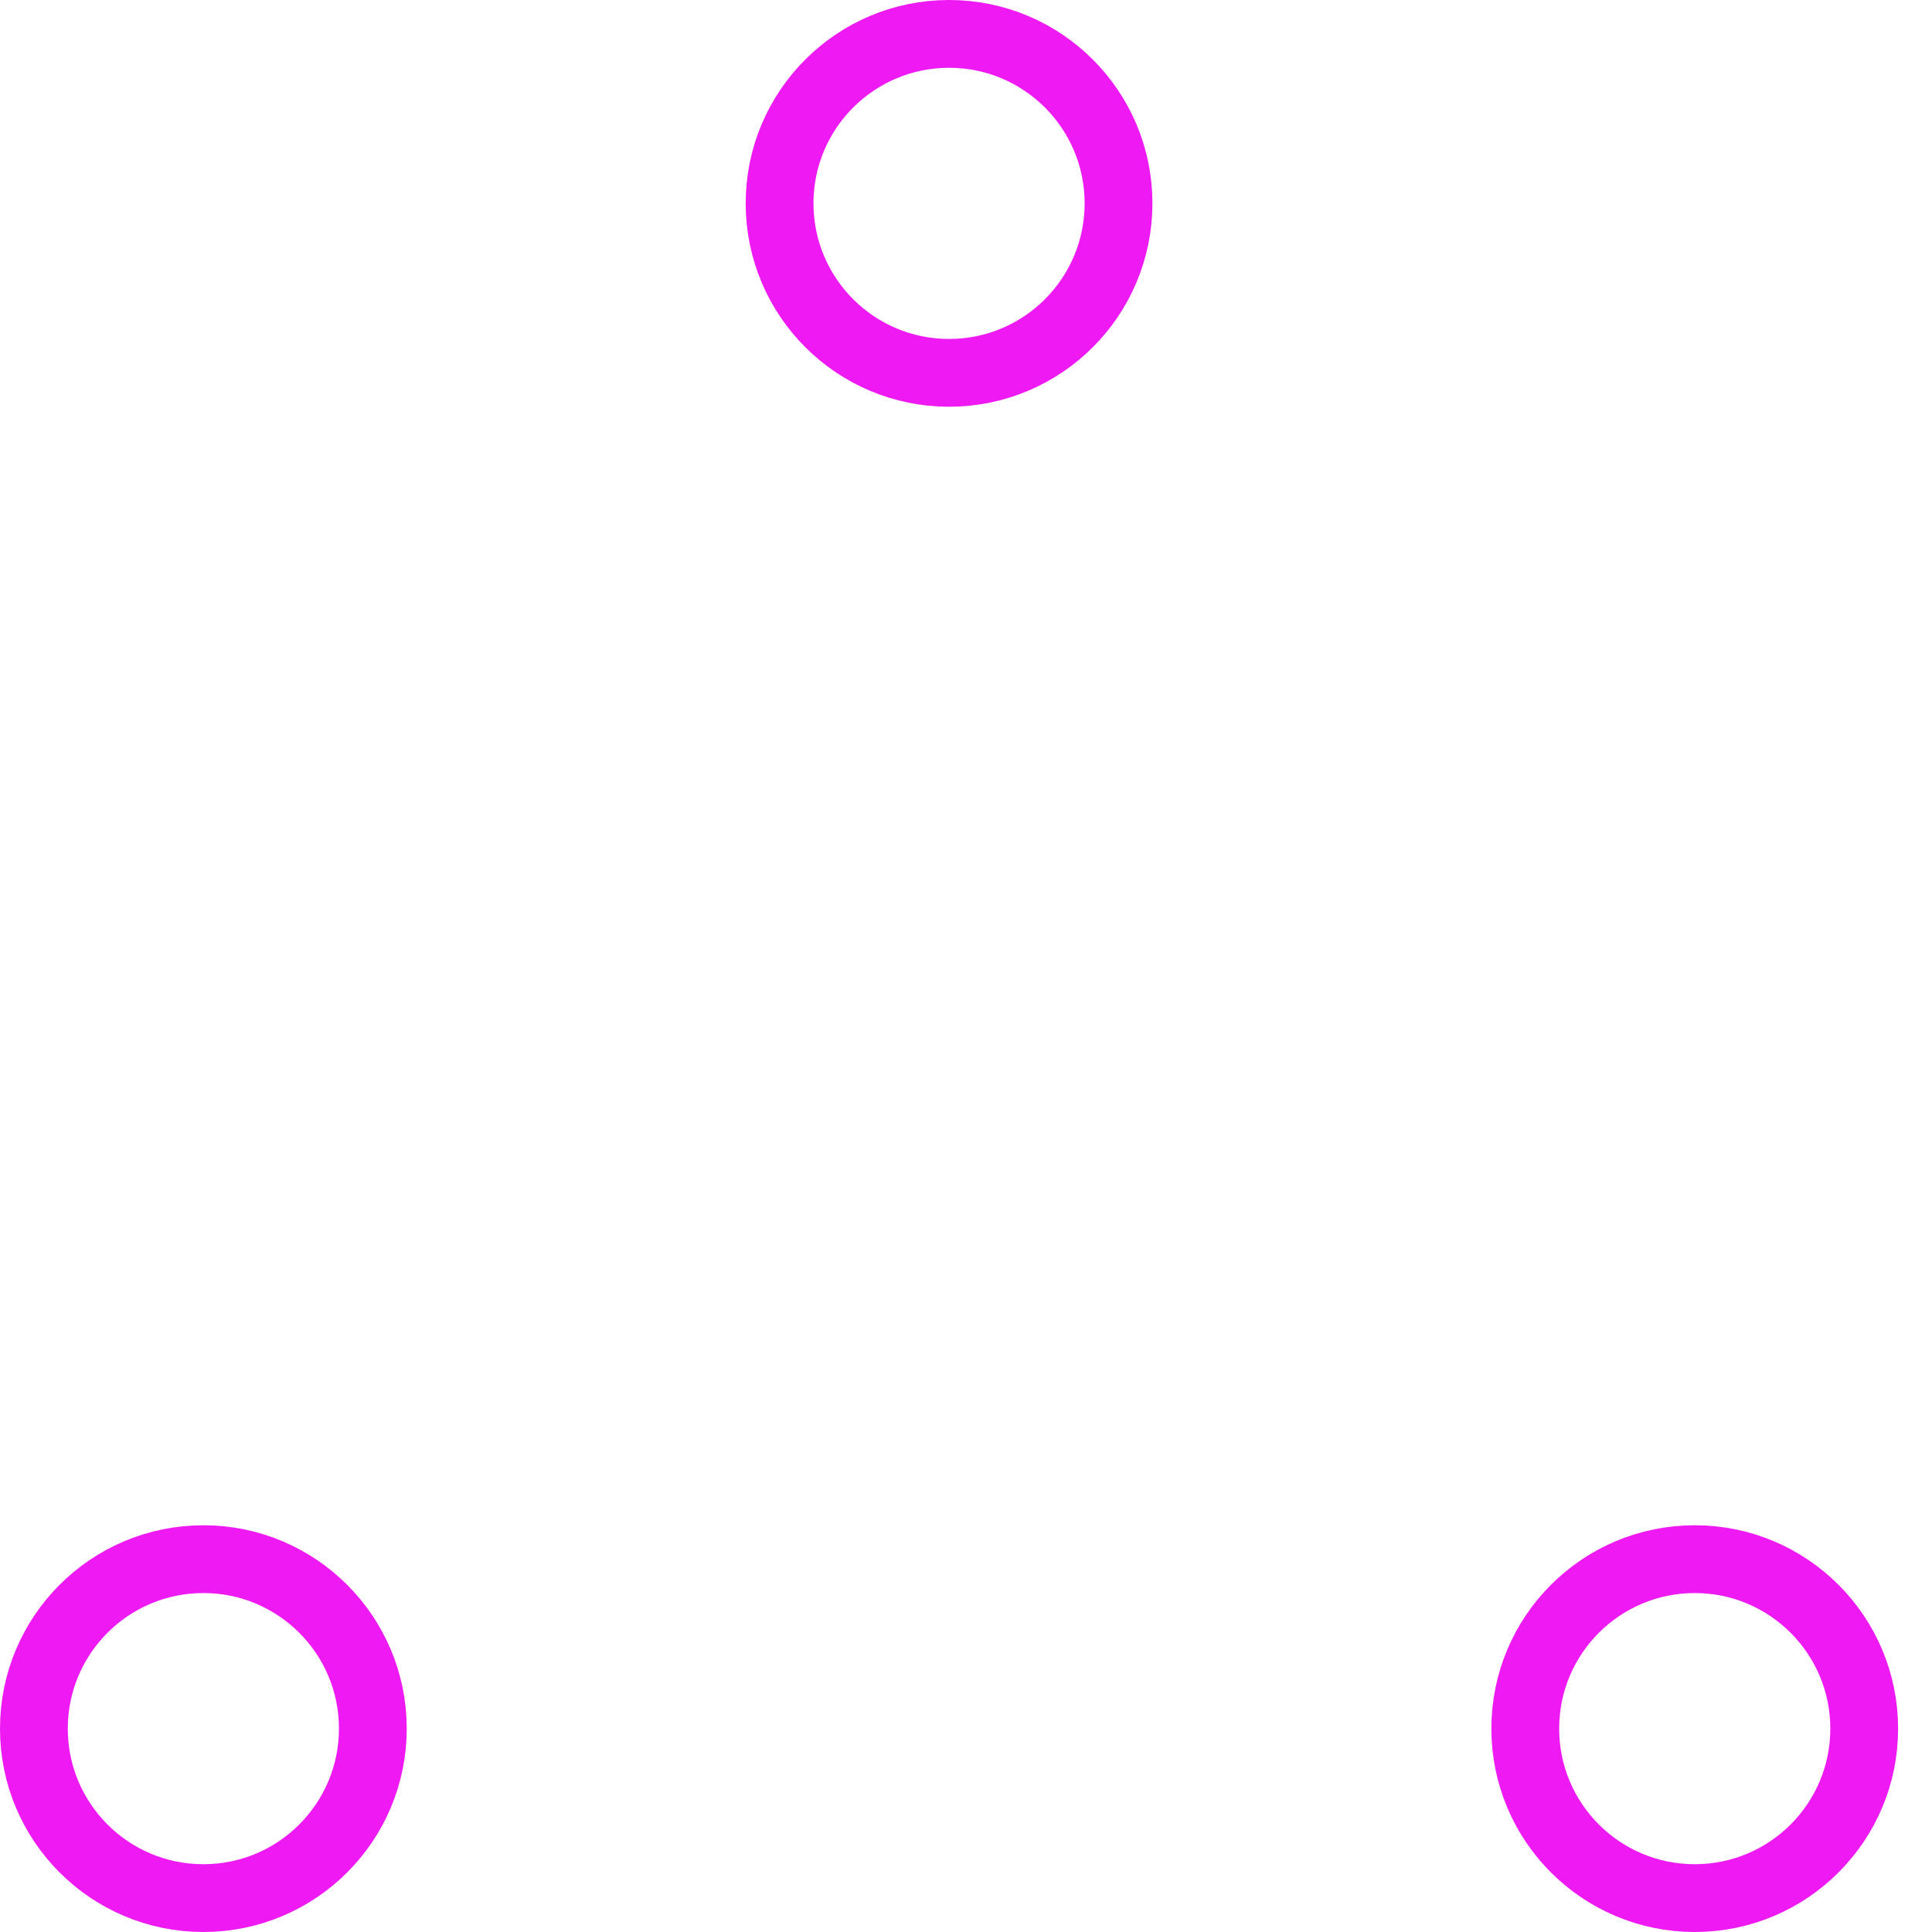
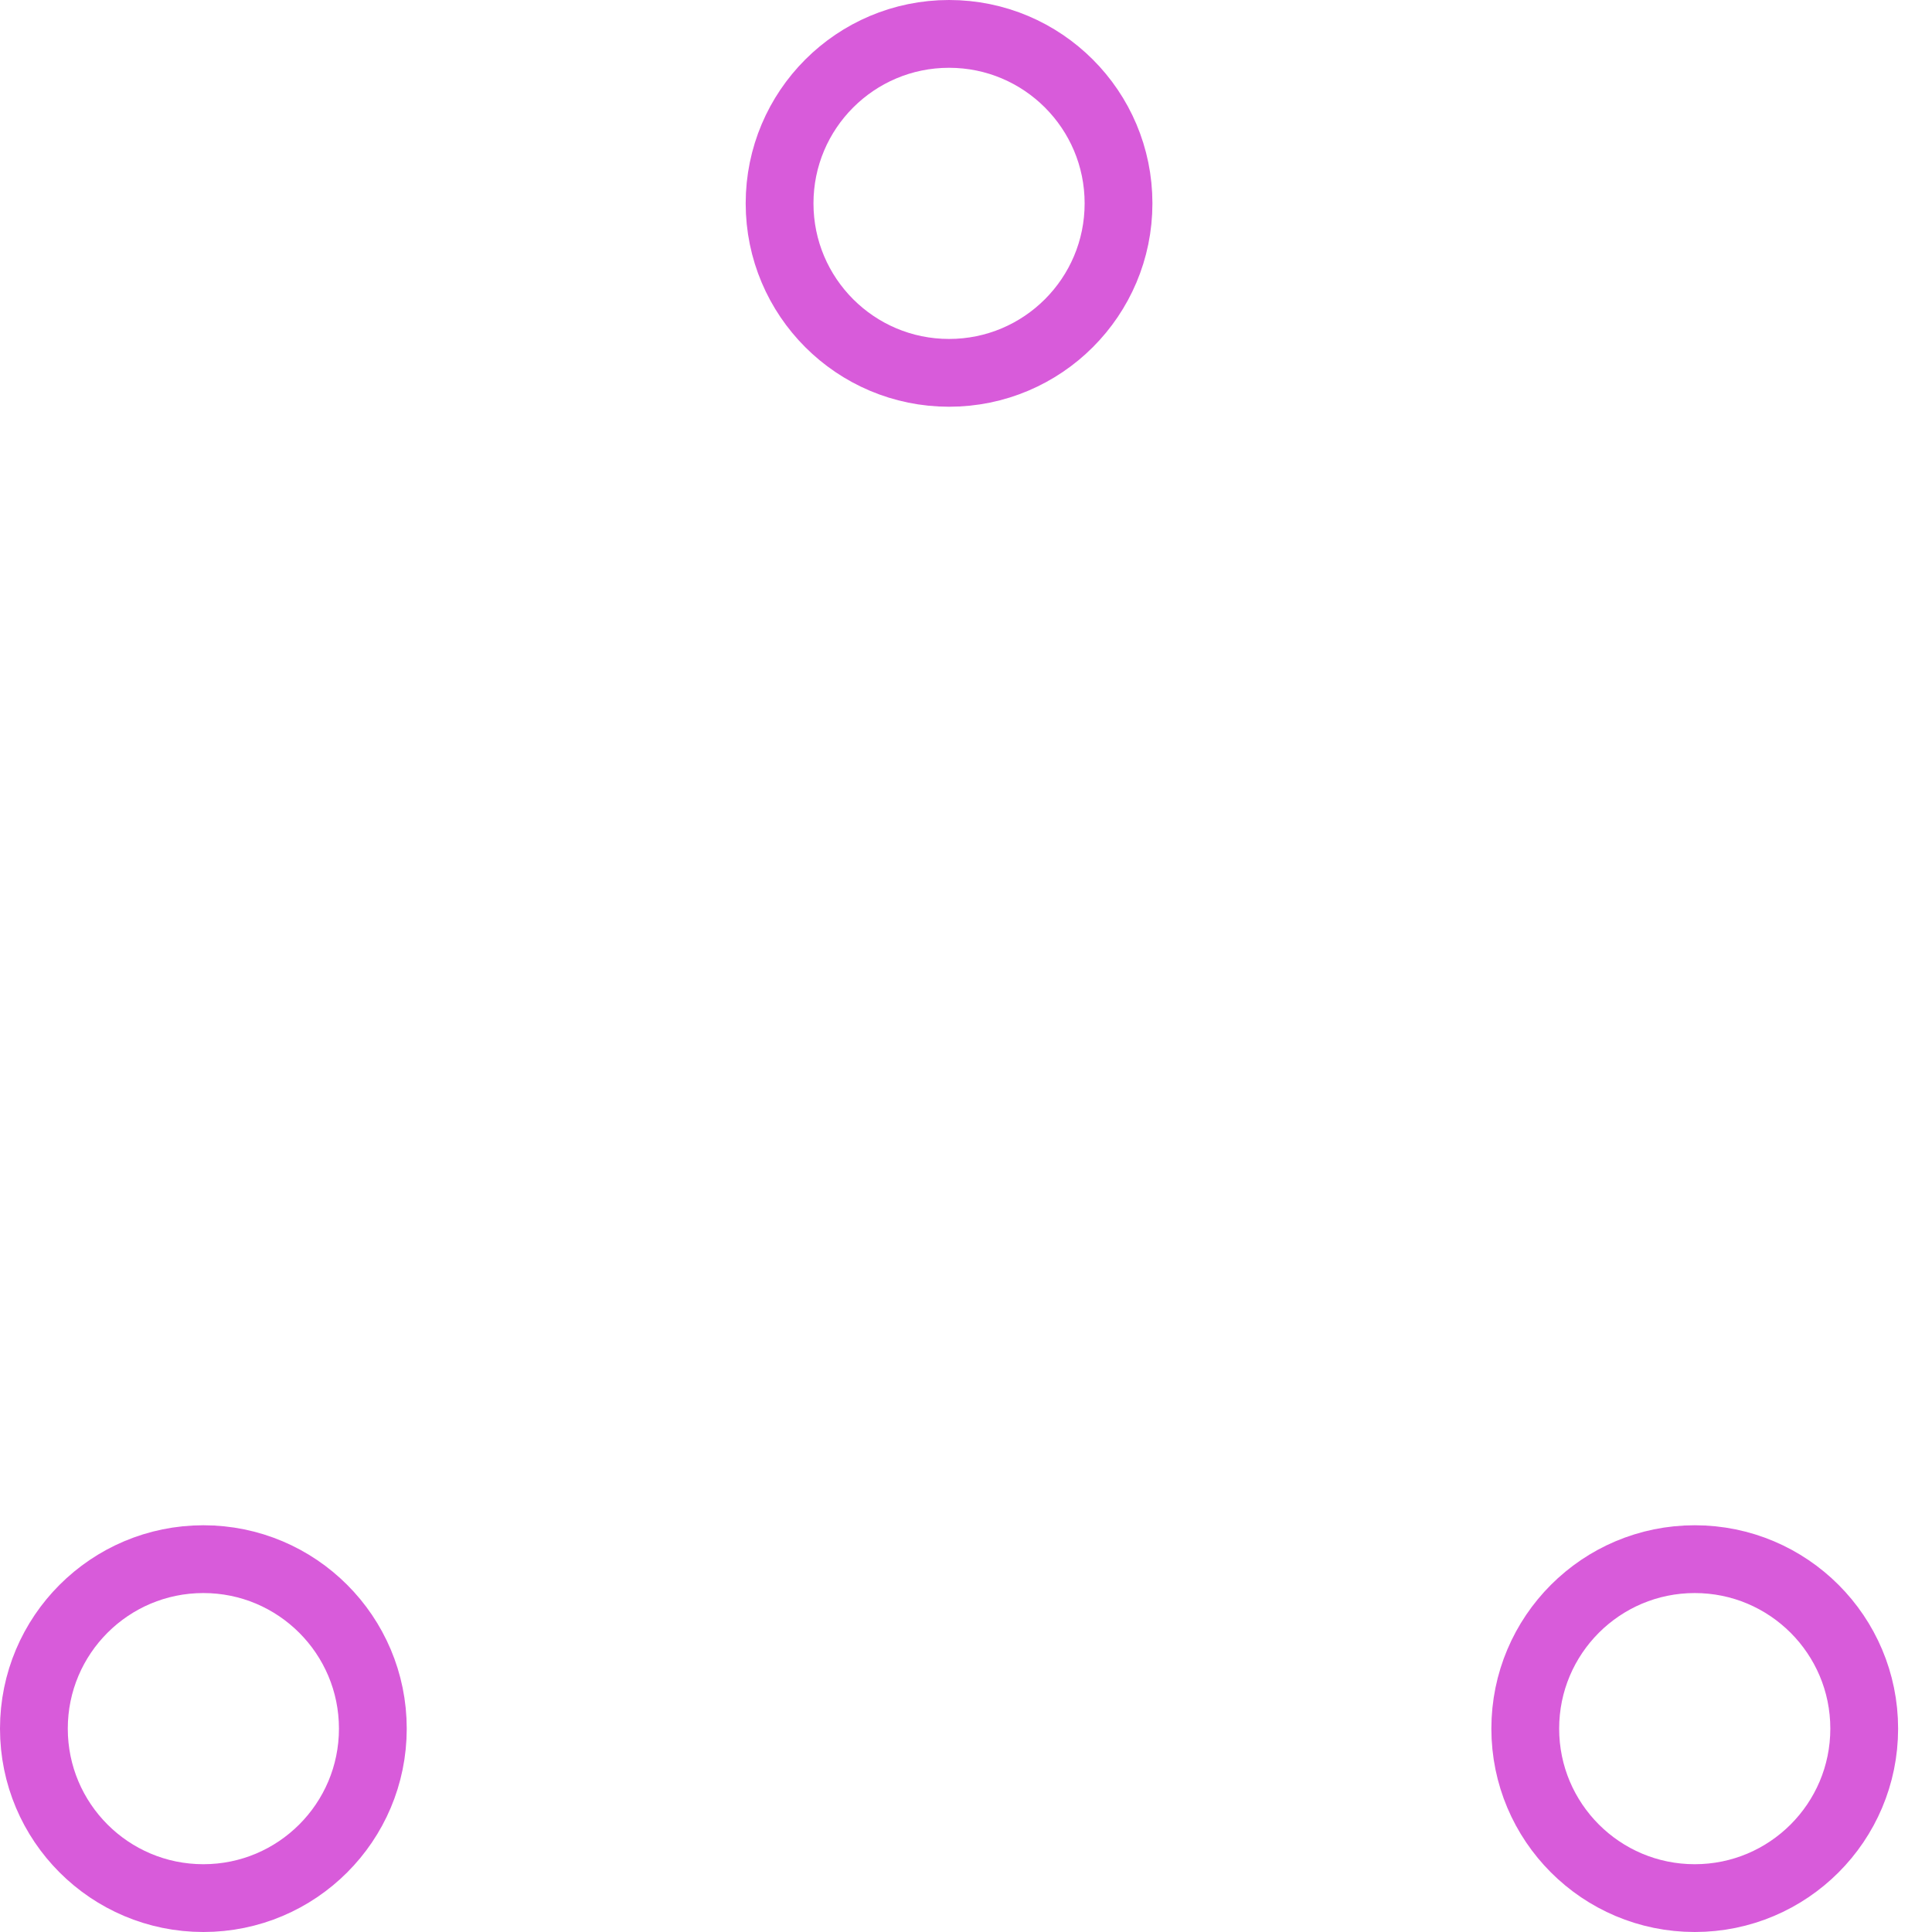
- <svg xmlns="http://www.w3.org/2000/svg" width="80" height="80" viewBox="0 0 57 57" stroke="#ef19f3">
+ <svg xmlns="http://www.w3.org/2000/svg" width="80" height="80" viewBox="0 0 57 57" stroke="#d85bda">
  <g fill="none" fill-rule="evenodd">
    <g transform="translate(1 1)" stroke-width="2">
      <circle cx="5" cy="50" r="5">
        <animate attributeName="cy" begin="0s" dur="2.2s" values="50;5;50;50" calcMode="linear" repeatCount="indefinite" />
        <animate attributeName="cx" begin="0s" dur="2.2s" values="5;27;49;5" calcMode="linear" repeatCount="indefinite" />
      </circle>
      <circle cx="27" cy="5" r="5">
        <animate attributeName="cy" begin="0s" dur="2.2s" from="5" to="5" values="5;50;50;5" calcMode="linear" repeatCount="indefinite" />
        <animate attributeName="cx" begin="0s" dur="2.2s" from="27" to="27" values="27;49;5;27" calcMode="linear" repeatCount="indefinite" />
      </circle>
      <circle cx="49" cy="50" r="5">
        <animate attributeName="cy" begin="0s" dur="2.2s" values="50;50;5;50" calcMode="linear" repeatCount="indefinite" />
        <animate attributeName="cx" from="49" to="49" begin="0s" dur="2.2s" values="49;5;27;49" calcMode="linear" repeatCount="indefinite" />
      </circle>
    </g>
  </g>
</svg>
